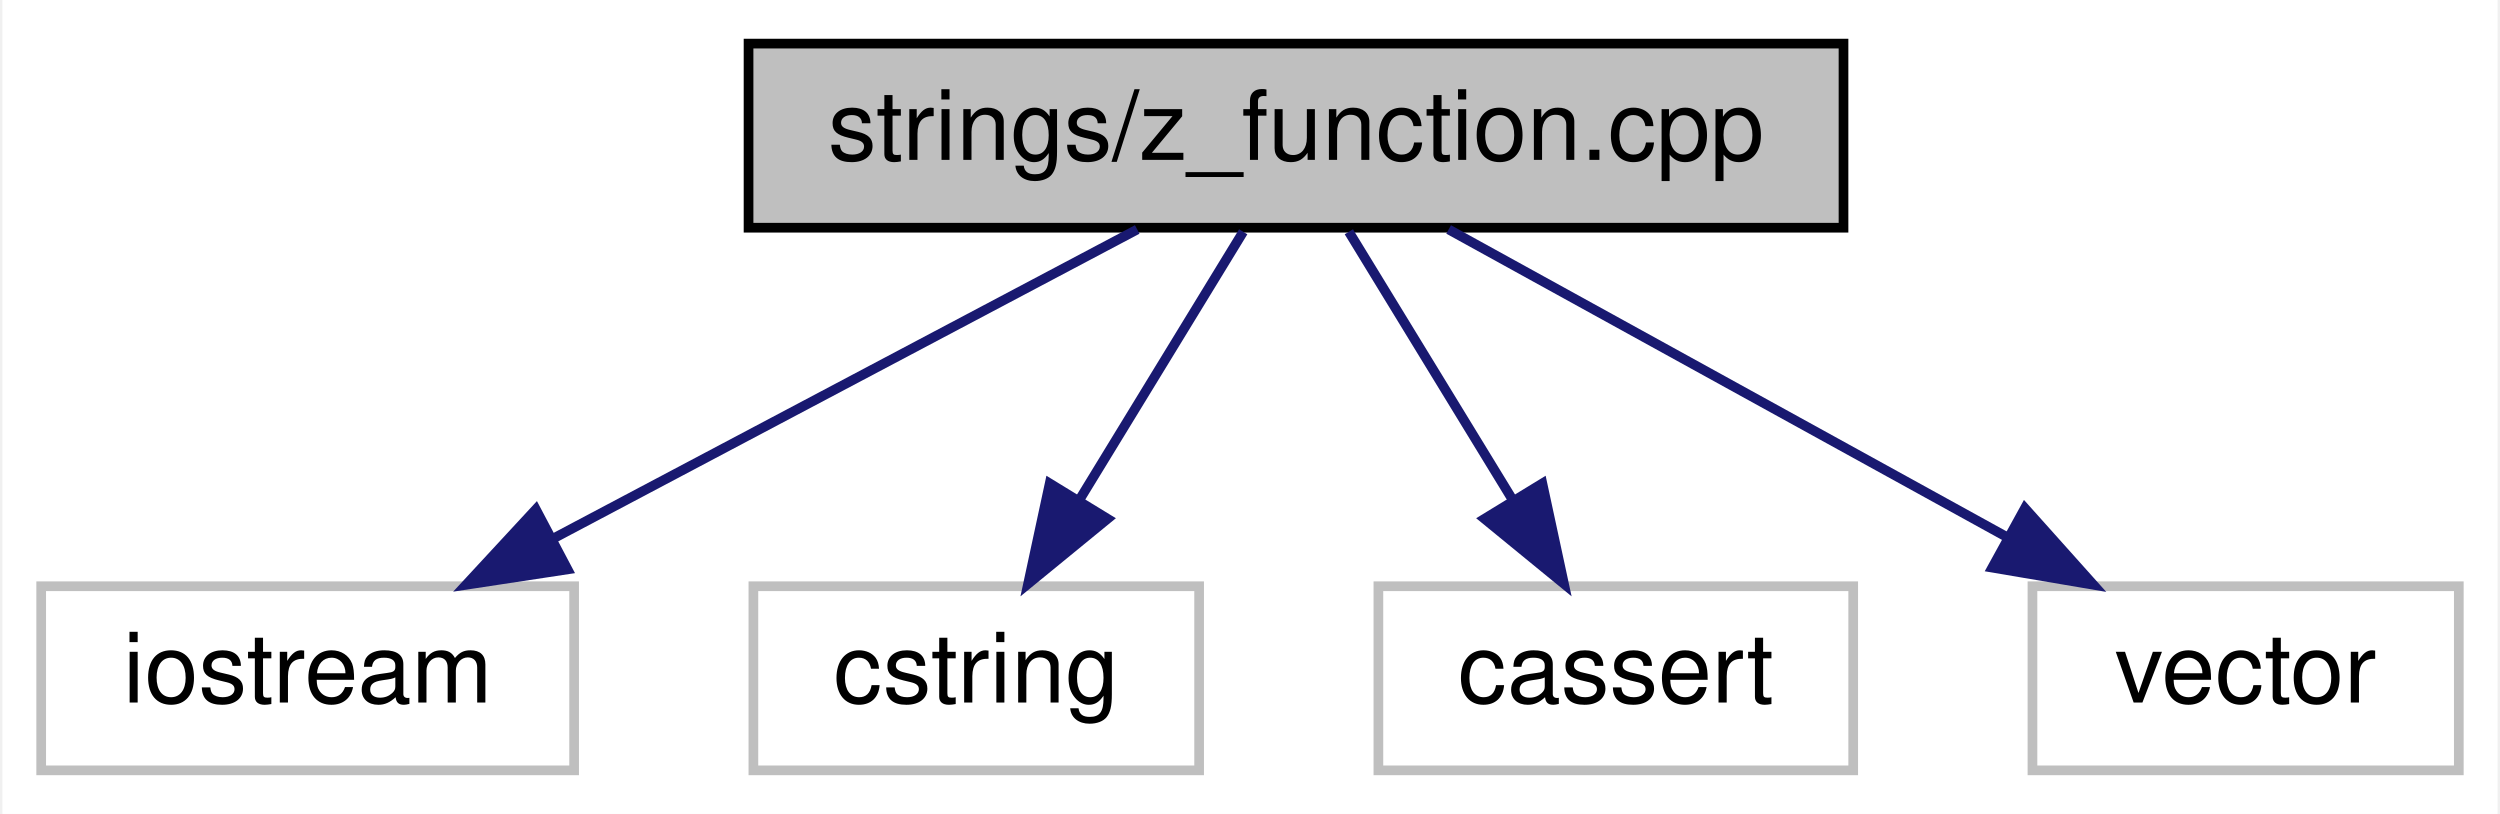
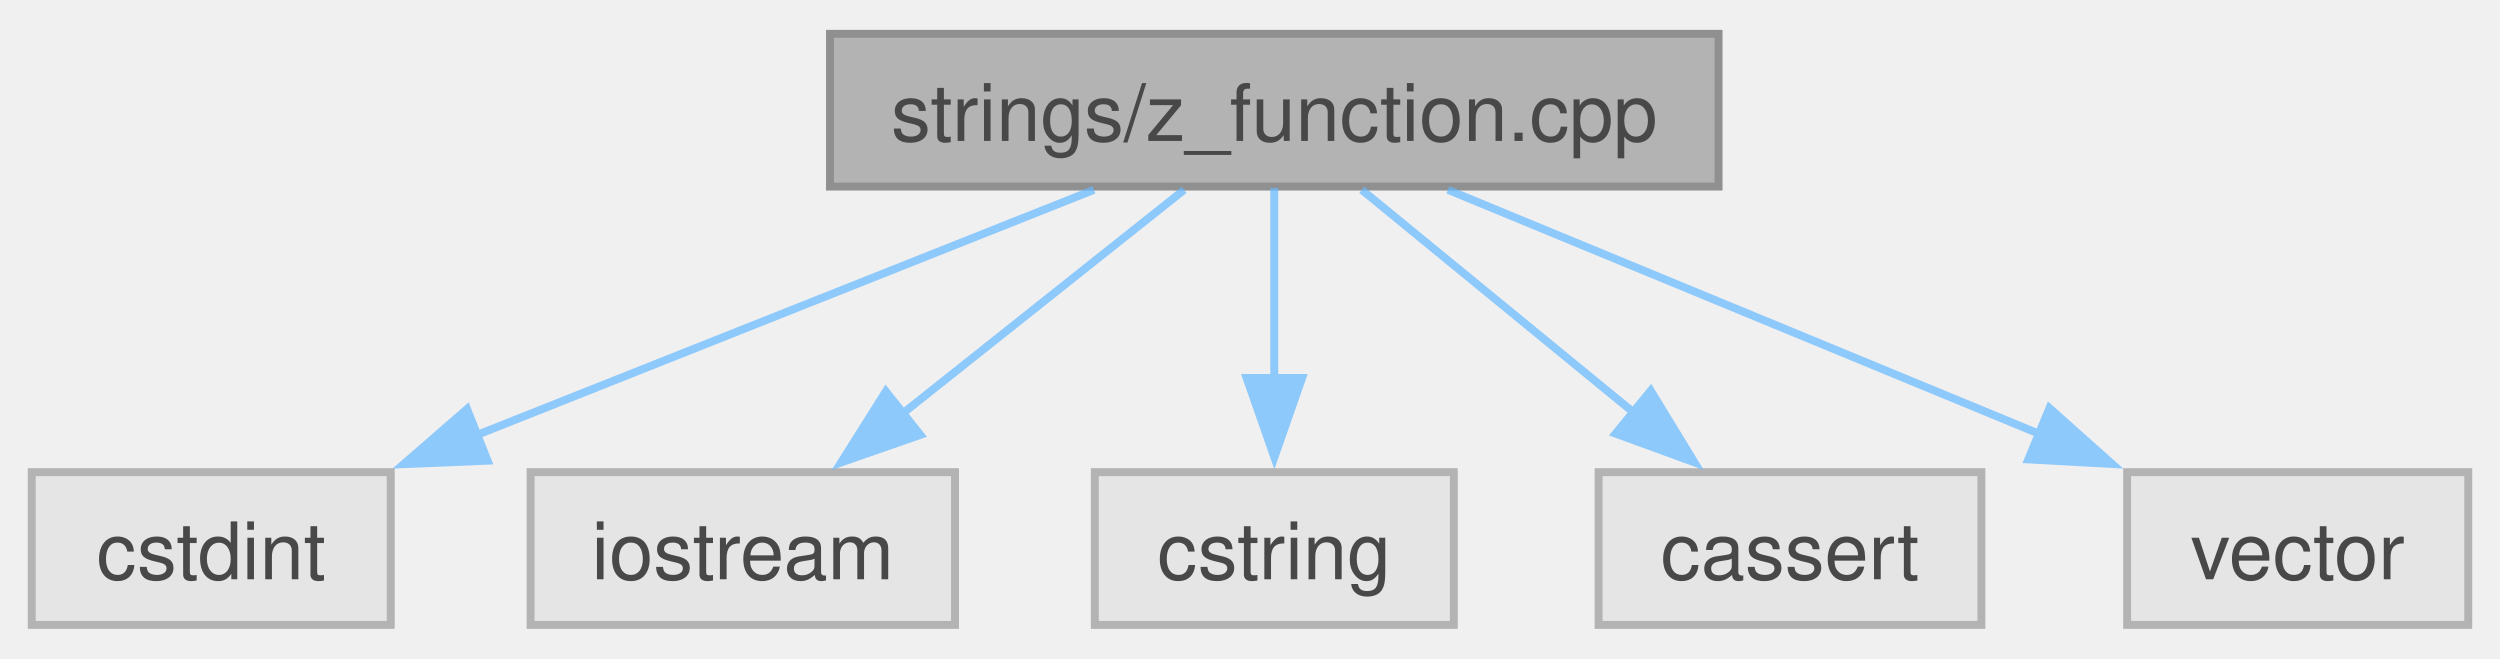
- <svg xmlns="http://www.w3.org/2000/svg" xmlns:xlink="http://www.w3.org/1999/xlink" width="258pt" height="84pt" viewBox="0.00 0.00 257.50 84.00">
-   <g id="graph0" class="graph" transform="scale(1 1) rotate(0) translate(4 80)">
-     <polygon fill="white" stroke="transparent" points="-4,4 -4,-80 253.5,-80 253.5,4 -4,4" />
-     <g id="node1" class="node">
-       <g id="a_node1">
-         <a xlink:title="The Z function for finding occurences of a pattern within a piece of text with time and space complex...">
-           <polygon fill="#bfbfbf" stroke="black" points="73,-56.5 73,-75.5 186,-75.5 186,-56.5 73,-56.5" />
-           <text text-anchor="middle" x="129.5" y="-63.5" font-family="Helvetica,sans-Serif" font-size="10.00">strings/z_function.cpp</text>
-         </a>
+ <svg xmlns="http://www.w3.org/2000/svg" xmlns:xlink="http://www.w3.org/1999/xlink" width="315pt" height="83pt" viewBox="0.00 0.00 315.12 82.50">
+   <svg id="main" version="1.1" xml:space="preserve">
+     <style type="text/css">
+ .node, .edge {opacity: 0.7;}
+ .node.selected, .edge.selected {opacity: 1;}
+ .edge:hover path { stroke: red; }
+ .edge:hover polygon { stroke: red; fill: red; }
+ </style>
+     <svg id="graph" class="graph">
+       <g id="graph0" class="graph" transform="scale(1 1) rotate(0) translate(4 78.5)">
+         <g id="Node000001" class="node">
+           <g id="a_Node000001">
+             <a xlink:title="The Z function for finding occurences of a pattern within a piece of text with time and space complex...">
+               <polygon fill="#999999" stroke="#666666" points="212.62,-74.5 100.62,-74.5 100.62,-55.25 212.62,-55.25 212.62,-74.5" />
+               <text text-anchor="middle" x="156.62" y="-61" font-family="Helvetica,sans-Serif" font-size="10.00">strings/z_function.cpp</text>
+             </a>
+           </g>
+         </g>
+         <g id="Node000002" class="node">
+           <g id="a_Node000002">
+             <a xlink:title=" ">
+               <polygon fill="#e0e0e0" stroke="#999999" points="45.25,-19.25 0,-19.25 0,0 45.25,0 45.25,-19.25" />
+               <text text-anchor="middle" x="22.62" y="-5.75" font-family="Helvetica,sans-Serif" font-size="10.00">cstdint</text>
+             </a>
+           </g>
+         </g>
+         <g id="edge1_Node000001_Node000002" class="edge">
+           <g id="a_edge1_Node000001_Node000002">
+             <a xlink:title=" ">
+               <path fill="none" stroke="#63b8ff" d="M133.89,-54.84C112.53,-46.35 80.28,-33.54 56,-23.89" />
+               <polygon fill="#63b8ff" stroke="#63b8ff" points="57.46,-20.7 46.87,-20.26 54.87,-27.21 57.46,-20.7" />
+             </a>
+           </g>
+         </g>
+         <g id="Node000003" class="node">
+           <g id="a_Node000003">
+             <a xlink:title=" ">
+               <polygon fill="#e0e0e0" stroke="#999999" points="116.38,-19.25 62.88,-19.25 62.88,0 116.38,0 116.38,-19.25" />
+               <text text-anchor="middle" x="89.62" y="-5.75" font-family="Helvetica,sans-Serif" font-size="10.00">iostream</text>
+             </a>
+           </g>
+         </g>
+         <g id="edge2_Node000001_Node000003" class="edge">
+           <g id="a_edge2_Node000001_Node000003">
+             <a xlink:title=" ">
+               <path fill="none" stroke="#63b8ff" d="M145.26,-54.84C135.58,-47.15 121.43,-35.9 109.82,-26.68" />
+               <polygon fill="#63b8ff" stroke="#63b8ff" points="112.01,-23.95 102.01,-20.47 107.66,-29.43 112.01,-23.95" />
+             </a>
+           </g>
+         </g>
+         <g id="Node000004" class="node">
+           <g id="a_Node000004">
+             <a xlink:title=" ">
+               <polygon fill="#e0e0e0" stroke="#999999" points="179.25,-19.25 134,-19.25 134,0 179.25,0 179.25,-19.25" />
+               <text text-anchor="middle" x="156.62" y="-5.75" font-family="Helvetica,sans-Serif" font-size="10.00">cstring</text>
+             </a>
+           </g>
+         </g>
+         <g id="edge3_Node000001_Node000004" class="edge">
+           <g id="a_edge3_Node000001_Node000004">
+             <a xlink:title=" ">
+               <path fill="none" stroke="#63b8ff" d="M156.62,-55.08C156.62,-48.57 156.62,-39.42 156.62,-31.12" />
+               <polygon fill="#63b8ff" stroke="#63b8ff" points="160.13,-31.12 156.63,-21.12 153.13,-31.12 160.13,-31.12" />
+             </a>
+           </g>
+         </g>
+         <g id="Node000005" class="node">
+           <g id="a_Node000005">
+             <a xlink:title=" ">
+               <polygon fill="#e0e0e0" stroke="#999999" points="245.75,-19.25 197.5,-19.25 197.5,0 245.75,0 245.75,-19.25" />
+               <text text-anchor="middle" x="221.62" y="-5.75" font-family="Helvetica,sans-Serif" font-size="10.00">cassert</text>
+             </a>
+           </g>
+         </g>
+         <g id="edge4_Node000001_Node000005" class="edge">
+           <g id="a_edge4_Node000001_Node000005">
+             <a xlink:title=" ">
+               <path fill="none" stroke="#63b8ff" d="M167.65,-54.84C177.05,-47.15 190.77,-35.9 202.03,-26.68" />
+               <polygon fill="#63b8ff" stroke="#63b8ff" points="204.07,-29.53 209.59,-20.48 199.64,-24.11 204.07,-29.53" />
+             </a>
+           </g>
+         </g>
+         <g id="Node000006" class="node">
+           <g id="a_Node000006">
+             <a xlink:title=" ">
+               <polygon fill="#e0e0e0" stroke="#999999" points="307.12,-19.25 264.12,-19.25 264.12,0 307.12,0 307.12,-19.25" />
+               <text text-anchor="middle" x="285.62" y="-5.75" font-family="Helvetica,sans-Serif" font-size="10.00">vector</text>
+             </a>
+           </g>
+         </g>
+         <g id="edge5_Node000001_Node000006" class="edge">
+           <g id="a_edge5_Node000001_Node000006">
+             <a xlink:title=" ">
+               <path fill="none" stroke="#63b8ff" d="M178.51,-54.84C198.99,-46.39 229.84,-33.65 253.18,-24.02" />
+               <polygon fill="#63b8ff" stroke="#63b8ff" points="254.33,-27.33 262.24,-20.28 251.66,-20.86 254.33,-27.33" />
+             </a>
+           </g>
+         </g>
      </g>
-     </g>
-     <g id="node2" class="node">
-       <g id="a_node2">
-         <a xlink:title=" ">
-           <polygon fill="white" stroke="#bfbfbf" points="0,-0.5 0,-19.5 55,-19.5 55,-0.5 0,-0.5" />
-           <text text-anchor="middle" x="27.5" y="-7.5" font-family="Helvetica,sans-Serif" font-size="10.00">iostream</text>
-         </a>
-       </g>
-     </g>
-     <g id="edge1" class="edge">
-       <path fill="none" stroke="midnightblue" d="M113.11,-56.32C96.83,-47.7 71.63,-34.36 52.78,-24.39" />
-       <polygon fill="midnightblue" stroke="midnightblue" points="54.32,-21.24 43.85,-19.65 51.05,-27.43 54.32,-21.24" />
-     </g>
-     <g id="node3" class="node">
-       <g id="a_node3">
-         <a xlink:title=" ">
-           <polygon fill="white" stroke="#bfbfbf" points="73.5,-0.5 73.5,-19.5 119.5,-19.5 119.5,-0.5 73.5,-0.5" />
-           <text text-anchor="middle" x="96.5" y="-7.5" font-family="Helvetica,sans-Serif" font-size="10.00">cstring</text>
-         </a>
-       </g>
-     </g>
-     <g id="edge2" class="edge">
-       <path fill="none" stroke="midnightblue" d="M124.05,-56.08C119.49,-48.61 112.83,-37.72 107.21,-28.52" />
-       <polygon fill="midnightblue" stroke="midnightblue" points="110.05,-26.46 101.85,-19.75 104.08,-30.11 110.05,-26.46" />
-     </g>
-     <g id="node4" class="node">
-       <g id="a_node4">
-         <a xlink:title=" ">
-           <polygon fill="white" stroke="#bfbfbf" points="138,-0.5 138,-19.5 187,-19.5 187,-0.5 138,-0.5" />
-           <text text-anchor="middle" x="162.5" y="-7.5" font-family="Helvetica,sans-Serif" font-size="10.00">cassert</text>
-         </a>
-       </g>
-     </g>
-     <g id="edge3" class="edge">
-       <path fill="none" stroke="midnightblue" d="M134.95,-56.08C139.51,-48.61 146.17,-37.72 151.79,-28.52" />
-       <polygon fill="midnightblue" stroke="midnightblue" points="154.92,-30.11 157.15,-19.75 148.95,-26.46 154.92,-30.11" />
-     </g>
-     <g id="node5" class="node">
-       <g id="a_node5">
-         <a xlink:title=" ">
-           <polygon fill="white" stroke="#bfbfbf" points="205.5,-0.5 205.5,-19.5 249.5,-19.5 249.5,-0.5 205.5,-0.5" />
-           <text text-anchor="middle" x="227.5" y="-7.5" font-family="Helvetica,sans-Serif" font-size="10.00">vector</text>
-         </a>
-       </g>
-     </g>
-     <g id="edge4" class="edge">
-       <path fill="none" stroke="midnightblue" d="M145.25,-56.32C160.82,-47.74 184.88,-34.49 202.96,-24.52" />
-       <polygon fill="midnightblue" stroke="midnightblue" points="204.72,-27.55 211.79,-19.65 201.35,-21.42 204.72,-27.55" />
-     </g>
-   </g>
+     </svg>
+   </svg>
+   <style type="text/css">
+ 
+ [data-mouse-over-selected='false'] { opacity: 0.7; }
+ [data-mouse-over-selected='true']  { opacity: 1.0; }
+ 
+ </style>
</svg>
